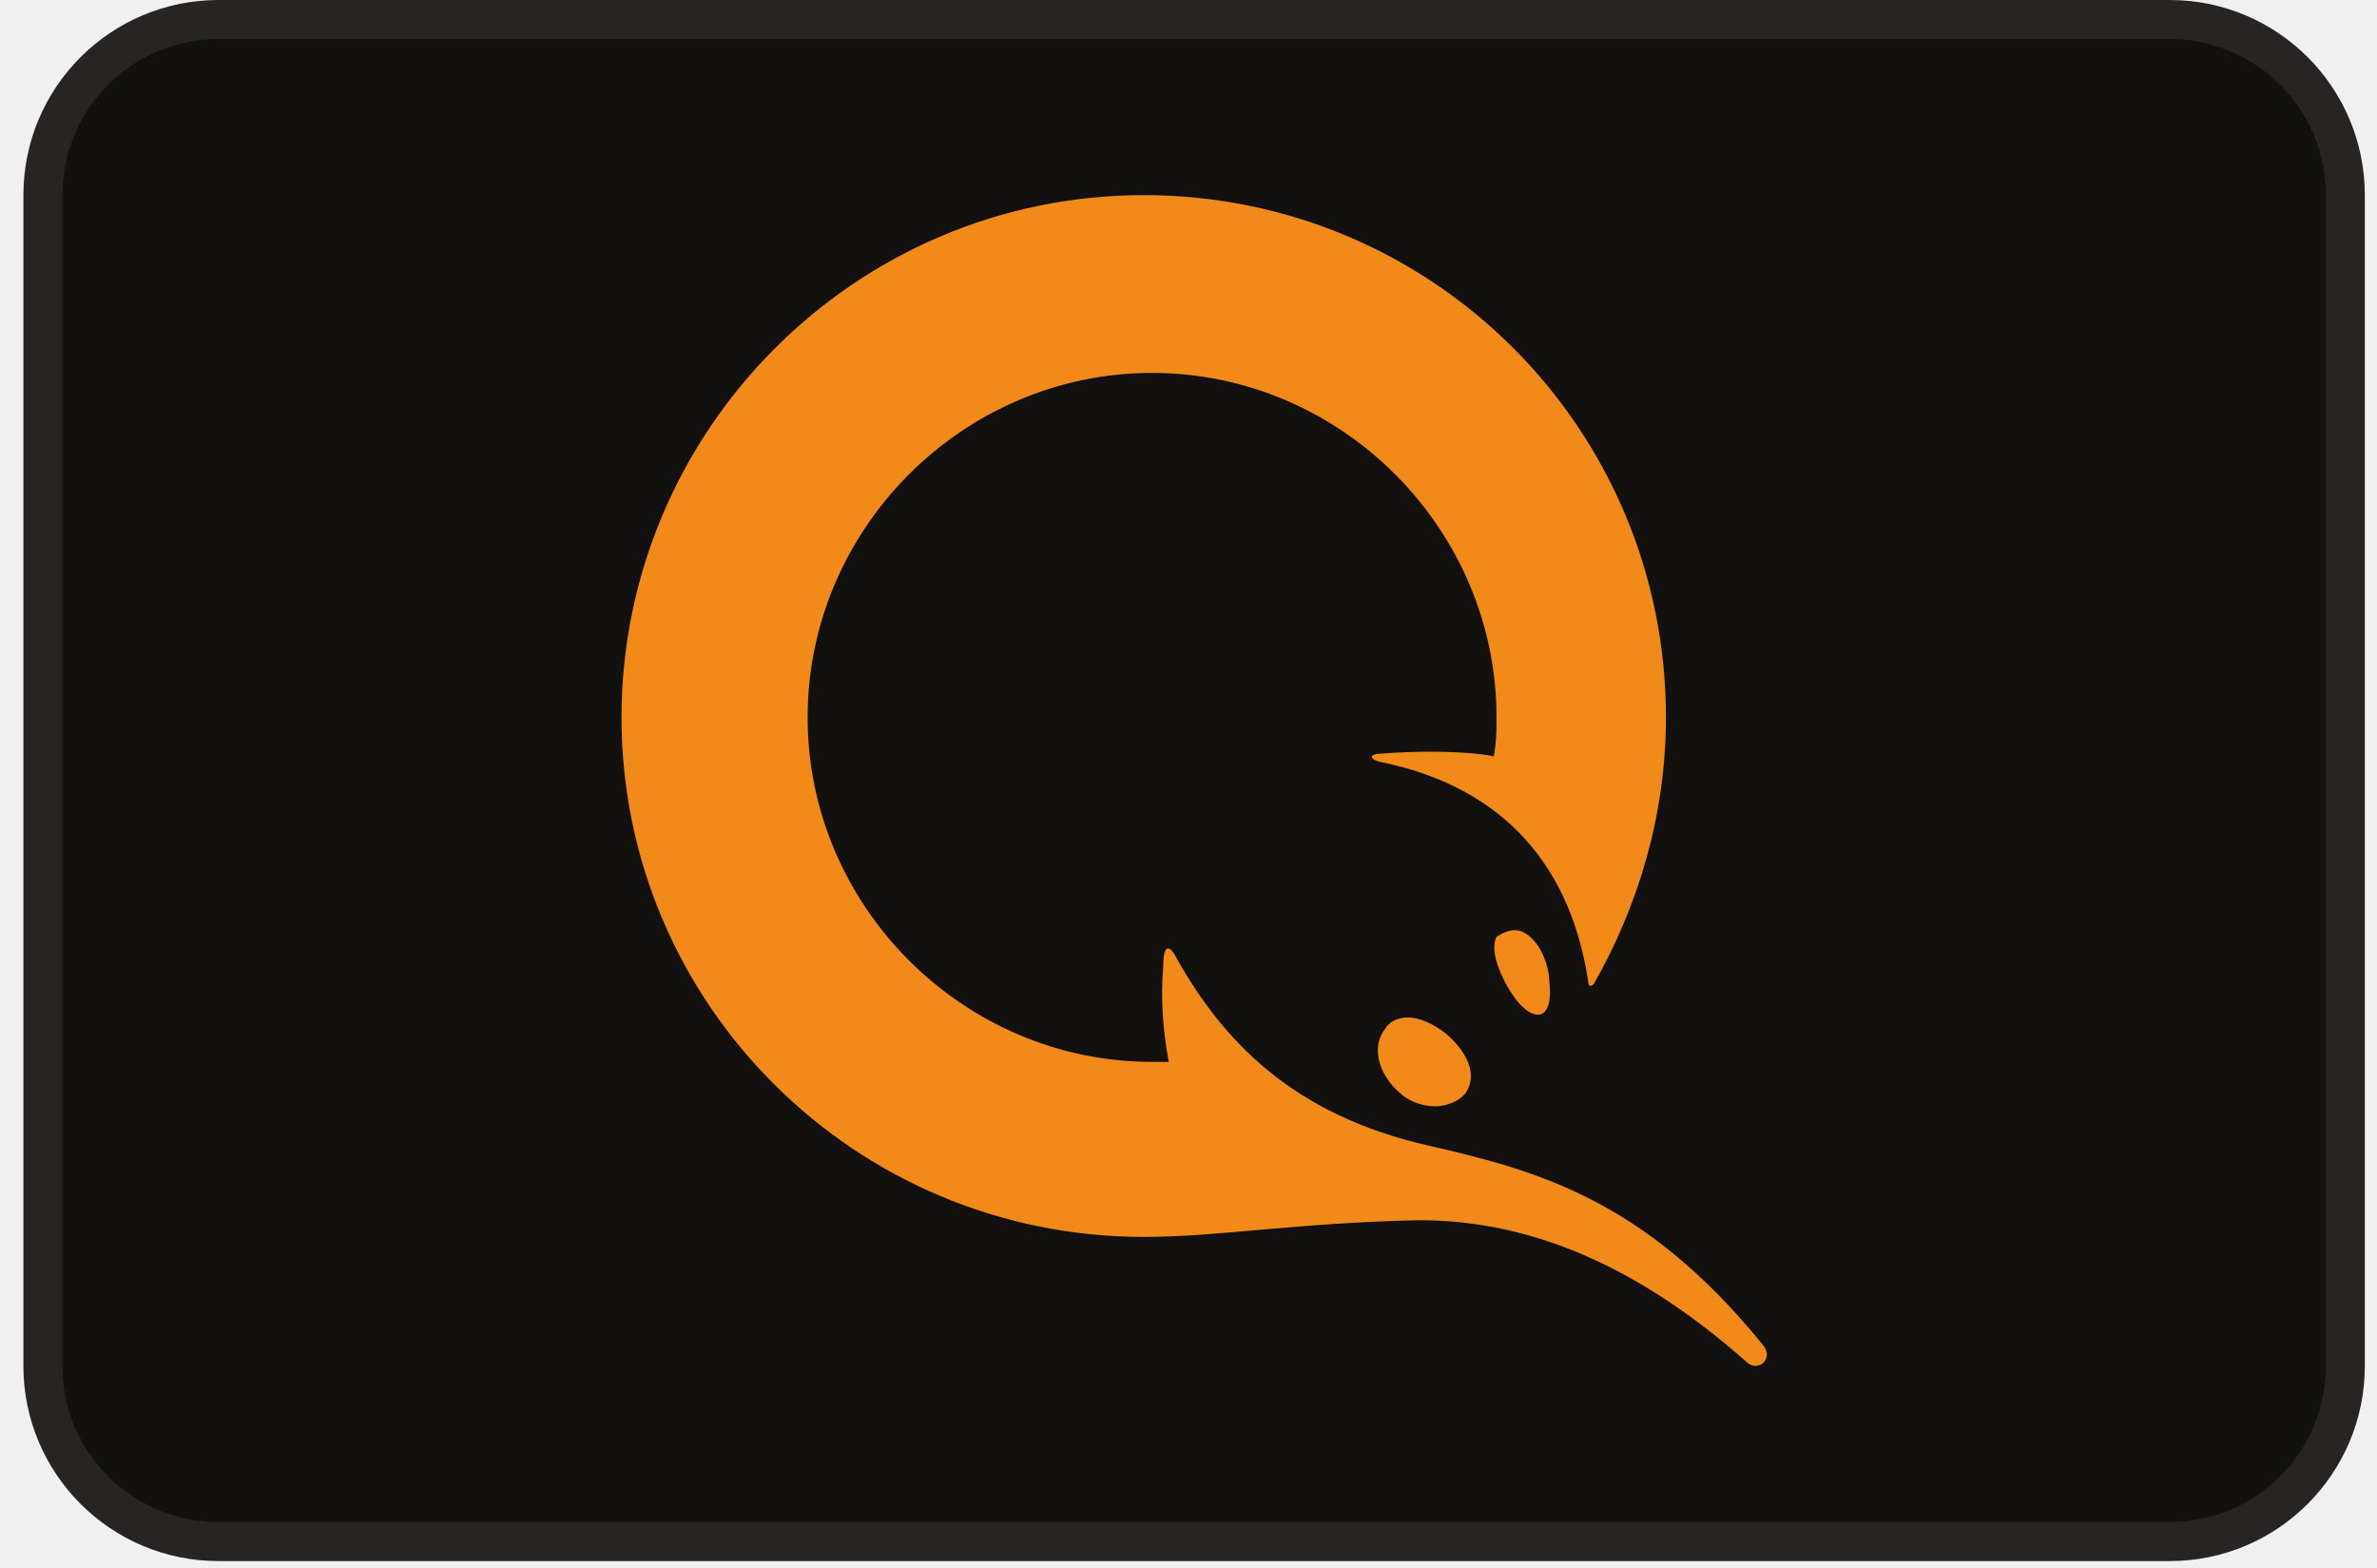
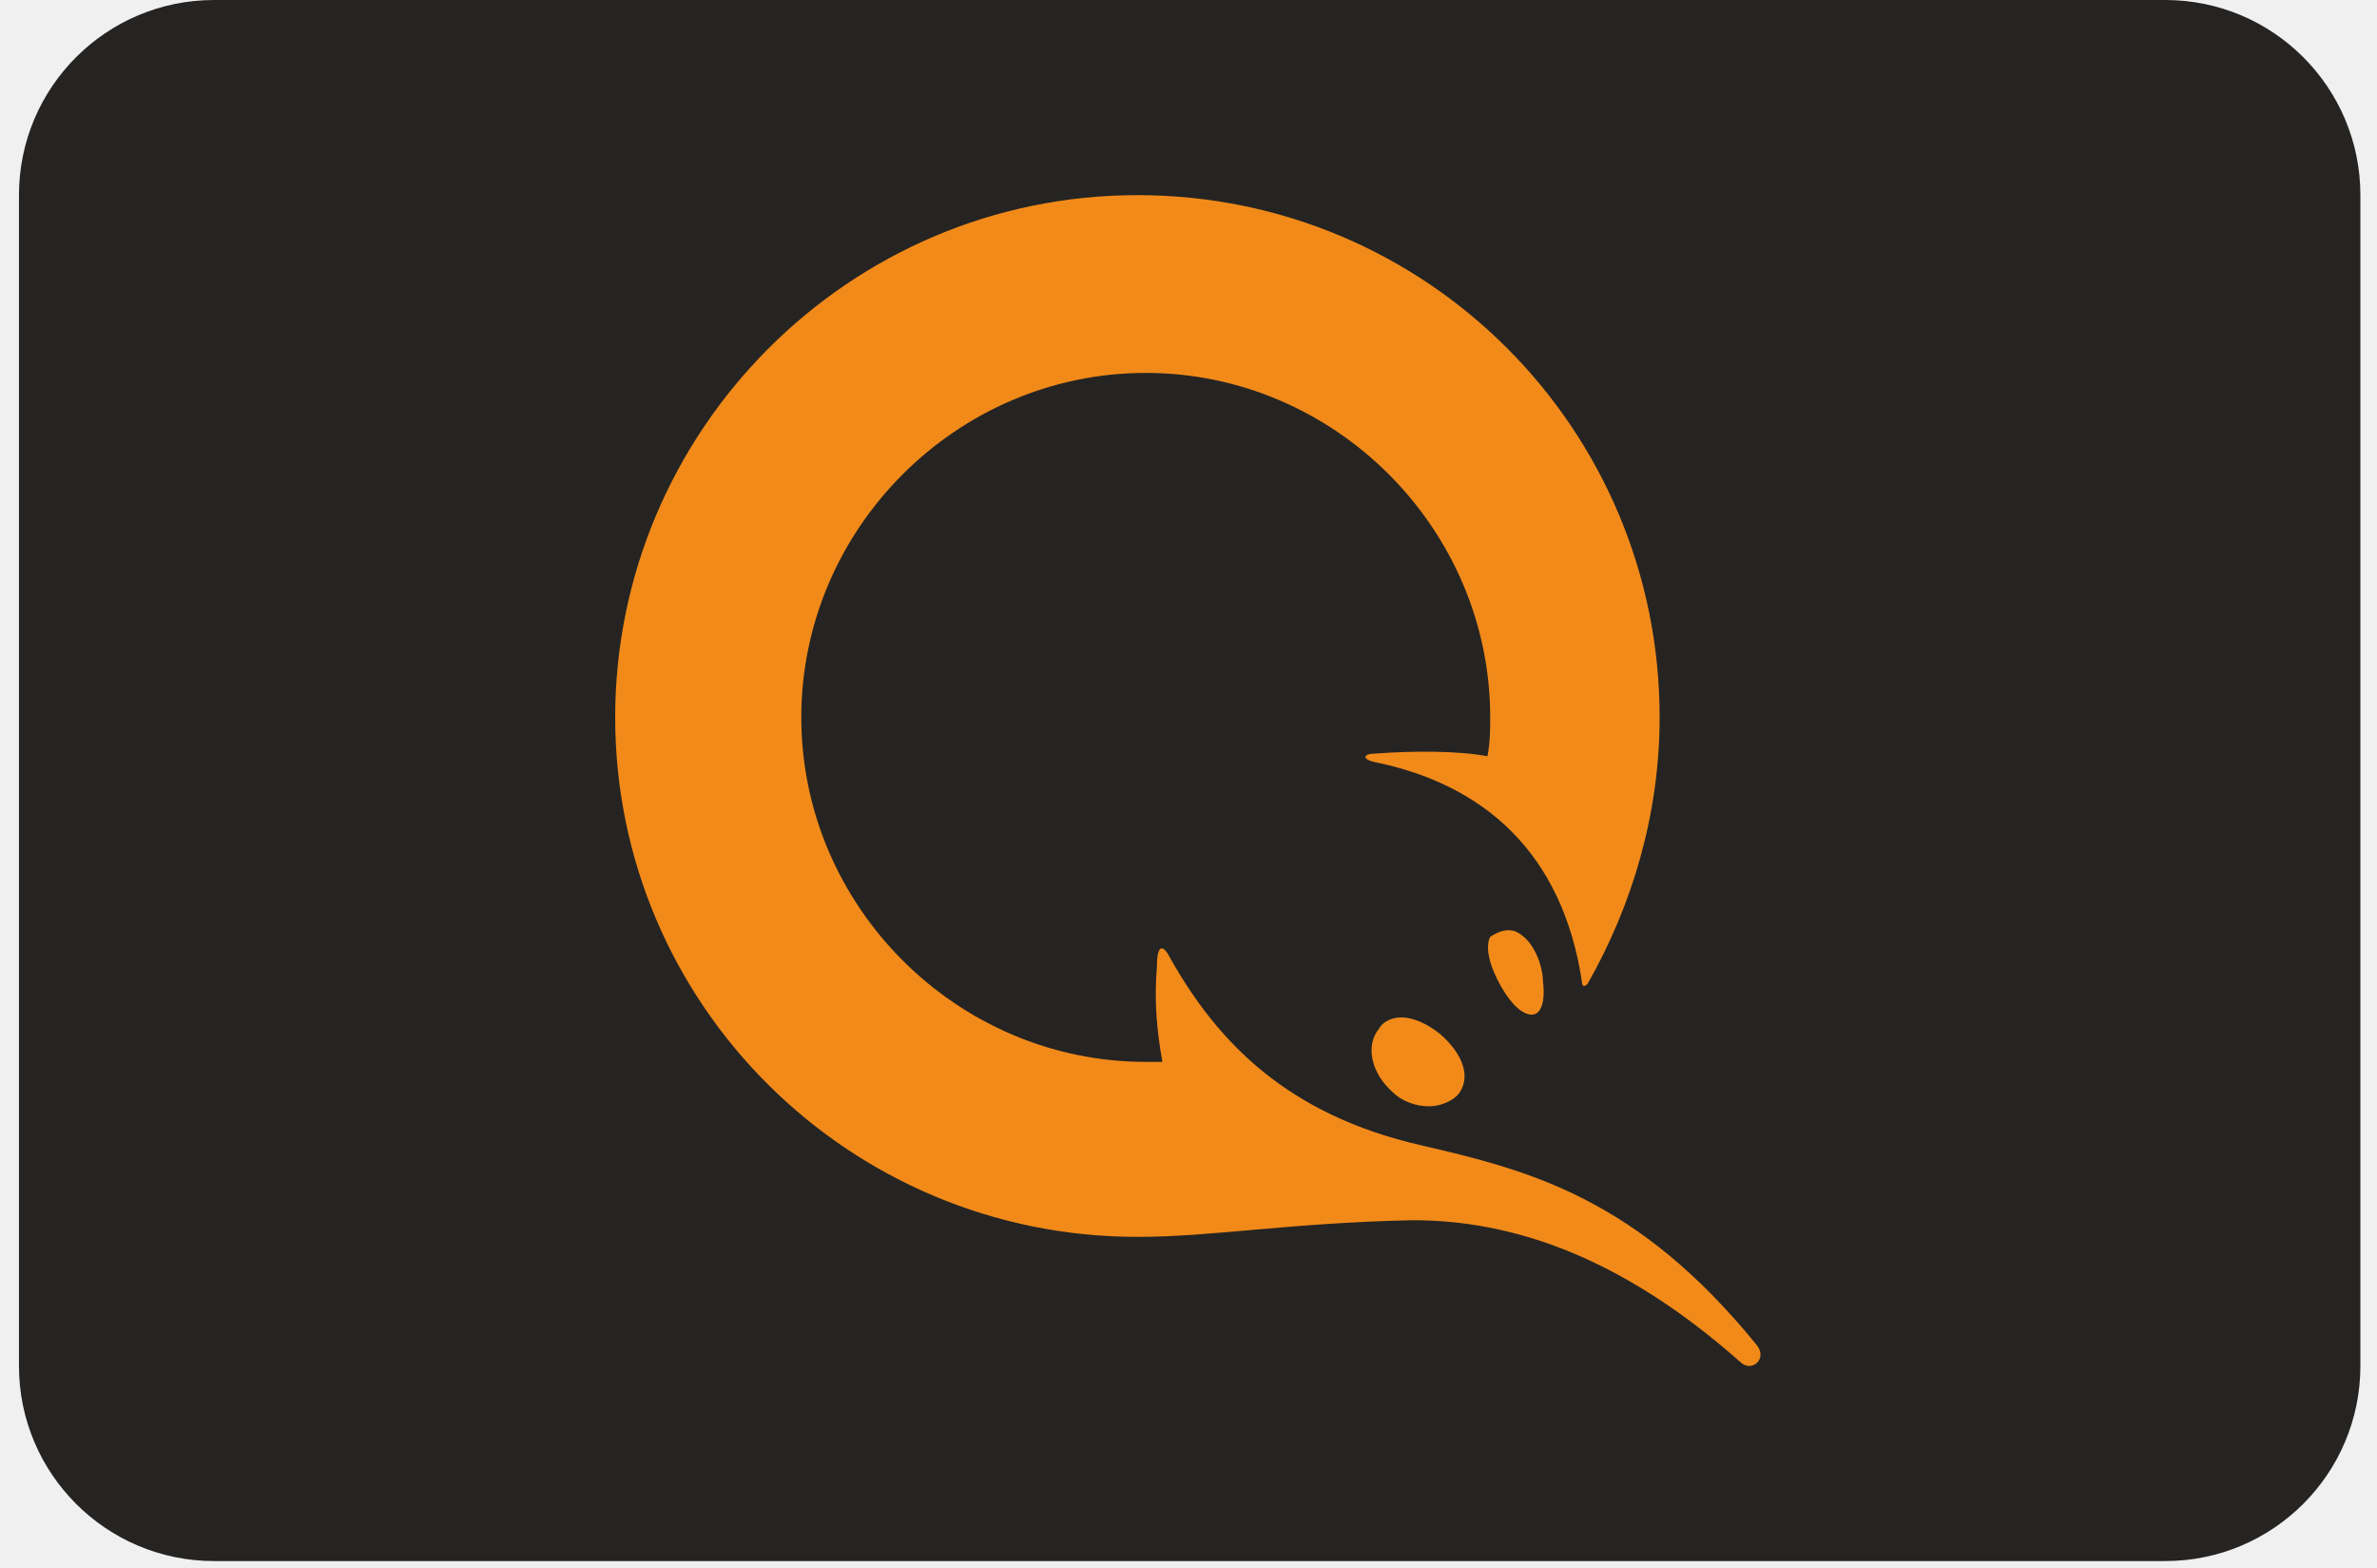
<svg xmlns="http://www.w3.org/2000/svg" width="94" height="62" viewBox="0 0 94 62" fill="none">
-   <g clip-path="url(#clip0_402_17679)">
-     <path d="M1.697 7.716C1.697 3.881 4.807 0.772 8.642 0.772H85.802C89.638 0.772 92.747 3.881 92.747 7.716V54.012C92.747 57.848 89.638 60.957 85.802 60.957H8.642C4.807 60.957 1.697 57.848 1.697 54.012V7.716Z" fill="#121110" stroke="#272423" stroke-width="1.543" />
-     <path d="M60.169 36.826C60.938 37.156 61.267 38.254 61.267 38.804C61.377 39.682 61.157 40.122 60.828 40.122C60.498 40.122 60.059 39.792 59.619 39.023C59.18 38.254 58.96 37.485 59.18 37.046C59.51 36.826 59.839 36.716 60.169 36.826Z" fill="#F28A1A" />
-     <path d="M55.666 40.232C56.106 40.232 56.655 40.451 57.204 40.891C58.083 41.66 58.413 42.538 57.973 43.198C57.754 43.527 57.204 43.747 56.765 43.747C56.216 43.747 55.666 43.527 55.337 43.198C54.458 42.429 54.239 41.33 54.788 40.671C54.898 40.451 55.227 40.232 55.666 40.232Z" fill="#F28A1A" />
-     <path d="M45.23 48.91C33.805 48.91 24.578 39.682 24.578 28.368C24.578 17.053 33.805 7.716 45.23 7.716C56.654 7.716 65.881 16.943 65.881 28.368C65.881 32.212 64.783 35.837 63.025 38.913C62.916 39.023 62.806 39.023 62.806 38.803C62.037 33.75 58.961 31.004 54.567 30.125C54.127 30.015 54.127 29.796 54.677 29.796C56.105 29.686 57.972 29.686 59.071 29.906C59.181 29.356 59.181 28.807 59.181 28.368C59.181 20.898 53.029 14.746 45.559 14.746C38.09 14.746 31.938 20.898 31.938 28.368C31.938 35.837 38.09 41.989 45.559 41.989H46.218C45.999 40.781 45.889 39.572 45.999 38.254C45.999 37.375 46.218 37.266 46.548 37.925C48.415 41.22 51.162 44.076 56.434 45.285C60.718 46.273 65.003 47.372 69.726 53.194C70.165 53.743 69.506 54.292 69.067 53.853C64.344 49.678 60.059 48.25 56.105 48.25C51.162 48.36 48.196 48.91 45.23 48.91Z" fill="#F28A1A" />
-   </g>
-   <defs>
-     <clipPath id="clip0_402_17679">
-       <rect width="92.593" height="61.728" fill="white" transform="translate(0.925781)" />
-     </clipPath>
-   </defs>
+   <path d="M0.75 7.716C0.75 3.455 4.205 0 8.466 0H85.626C89.888 0 93.343 3.455 93.343 7.716V54.012C93.343 58.274 89.888 61.728 85.626 61.728H8.466C4.205 61.728 0.75 58.274 0.75 54.012V7.716Z" fill="#252422" />
+   <path d="M59.919 36.826C60.688 37.156 61.017 38.254 61.017 38.804C61.127 39.682 60.907 40.122 60.578 40.122C60.248 40.122 59.809 39.792 59.369 39.023C58.93 38.254 58.71 37.485 58.93 37.046C59.26 36.826 59.589 36.716 59.919 36.826Z" fill="#F28A1A" />
+   <path d="M55.416 40.231C55.856 40.231 56.405 40.451 56.954 40.891C57.833 41.66 58.163 42.538 57.723 43.197C57.504 43.527 56.954 43.747 56.515 43.747C55.966 43.747 55.416 43.527 55.087 43.197C54.208 42.428 53.989 41.33 54.538 40.671C54.648 40.451 54.977 40.231 55.416 40.231Z" fill="#F28A1A" />
+   <path d="M44.98 48.909C33.555 48.909 24.328 39.682 24.328 28.367C24.328 17.053 33.555 7.716 44.98 7.716C56.404 7.716 65.631 16.943 65.631 28.367C65.631 32.212 64.533 35.837 62.775 38.913C62.666 39.023 62.556 39.023 62.556 38.803C61.787 33.75 58.711 31.004 54.317 30.125C53.877 30.015 53.877 29.796 54.427 29.796C55.855 29.686 57.722 29.686 58.821 29.905C58.931 29.356 58.931 28.807 58.931 28.367C58.931 20.898 52.779 14.746 45.309 14.746C37.84 14.746 31.688 20.898 31.688 28.367C31.688 35.837 37.84 41.989 45.309 41.989H45.968C45.749 40.78 45.639 39.572 45.749 38.254C45.749 37.375 45.968 37.265 46.298 37.924C48.165 41.22 50.912 44.076 56.184 45.284C60.468 46.273 64.753 47.371 69.476 53.193C69.915 53.743 69.256 54.292 68.817 53.852C64.094 49.678 59.809 48.25 55.855 48.25C50.912 48.36 47.946 48.909 44.98 48.909Z" fill="#F28A1A" />
</svg>
